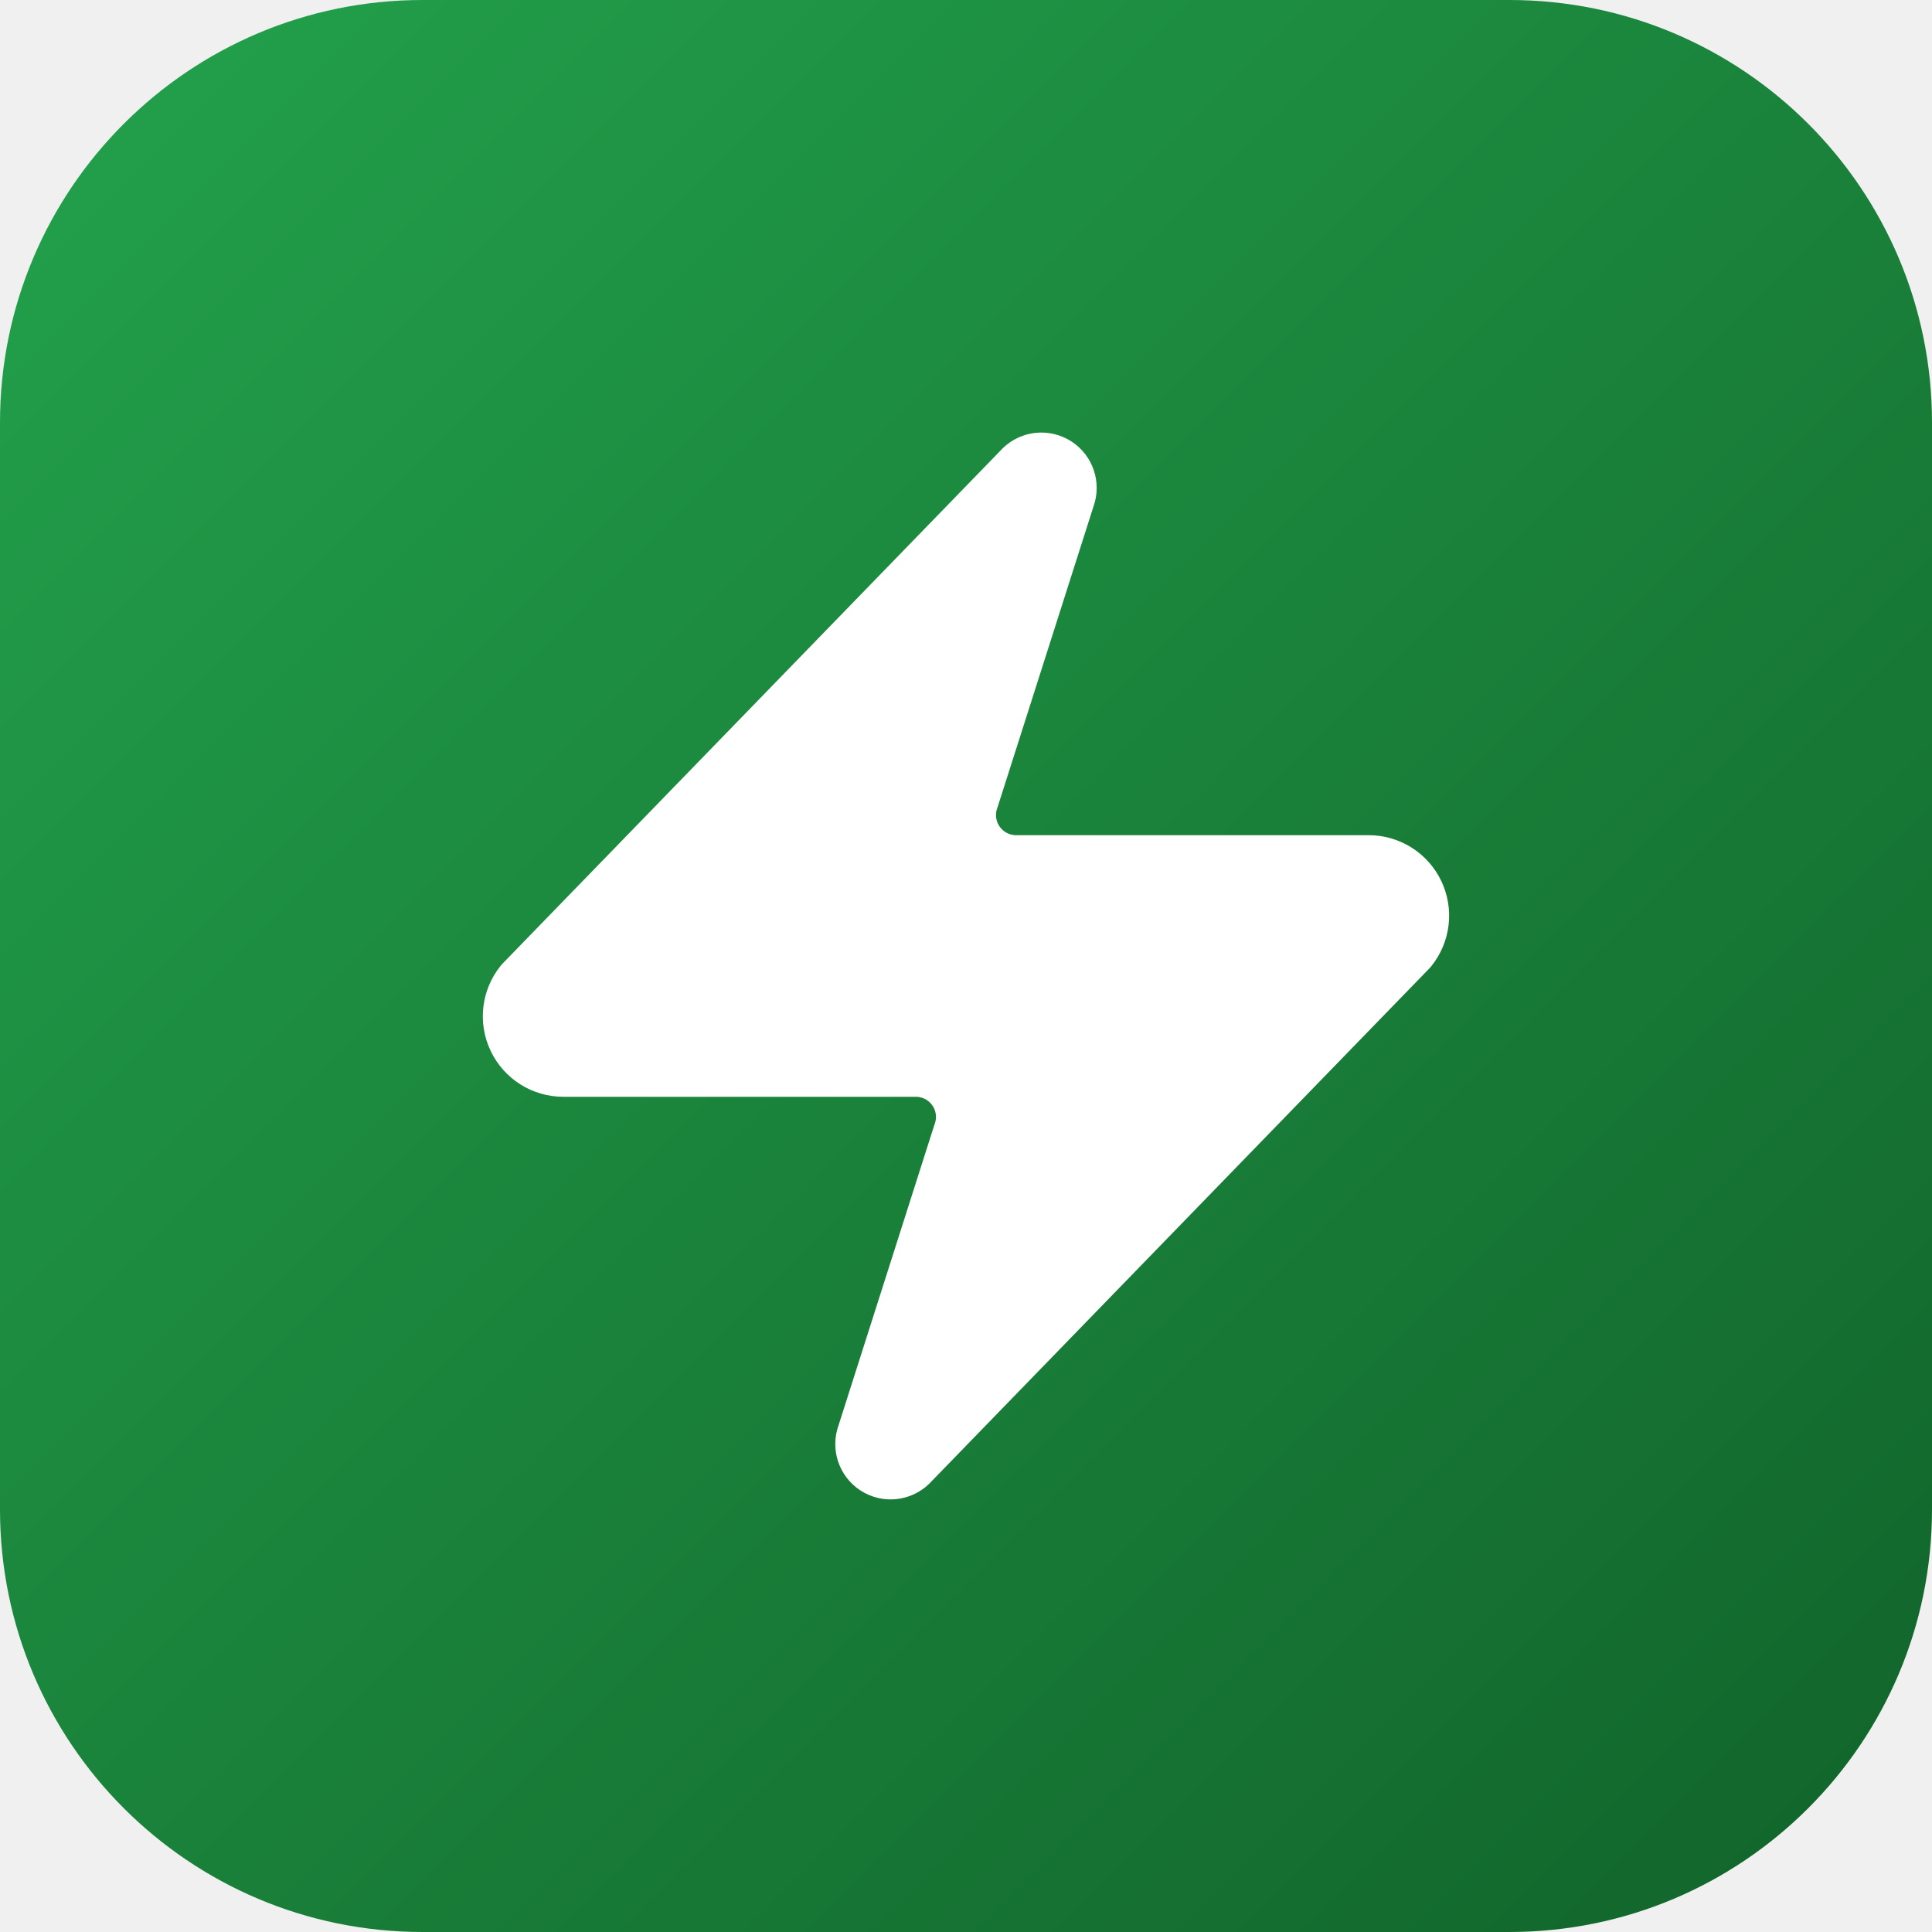
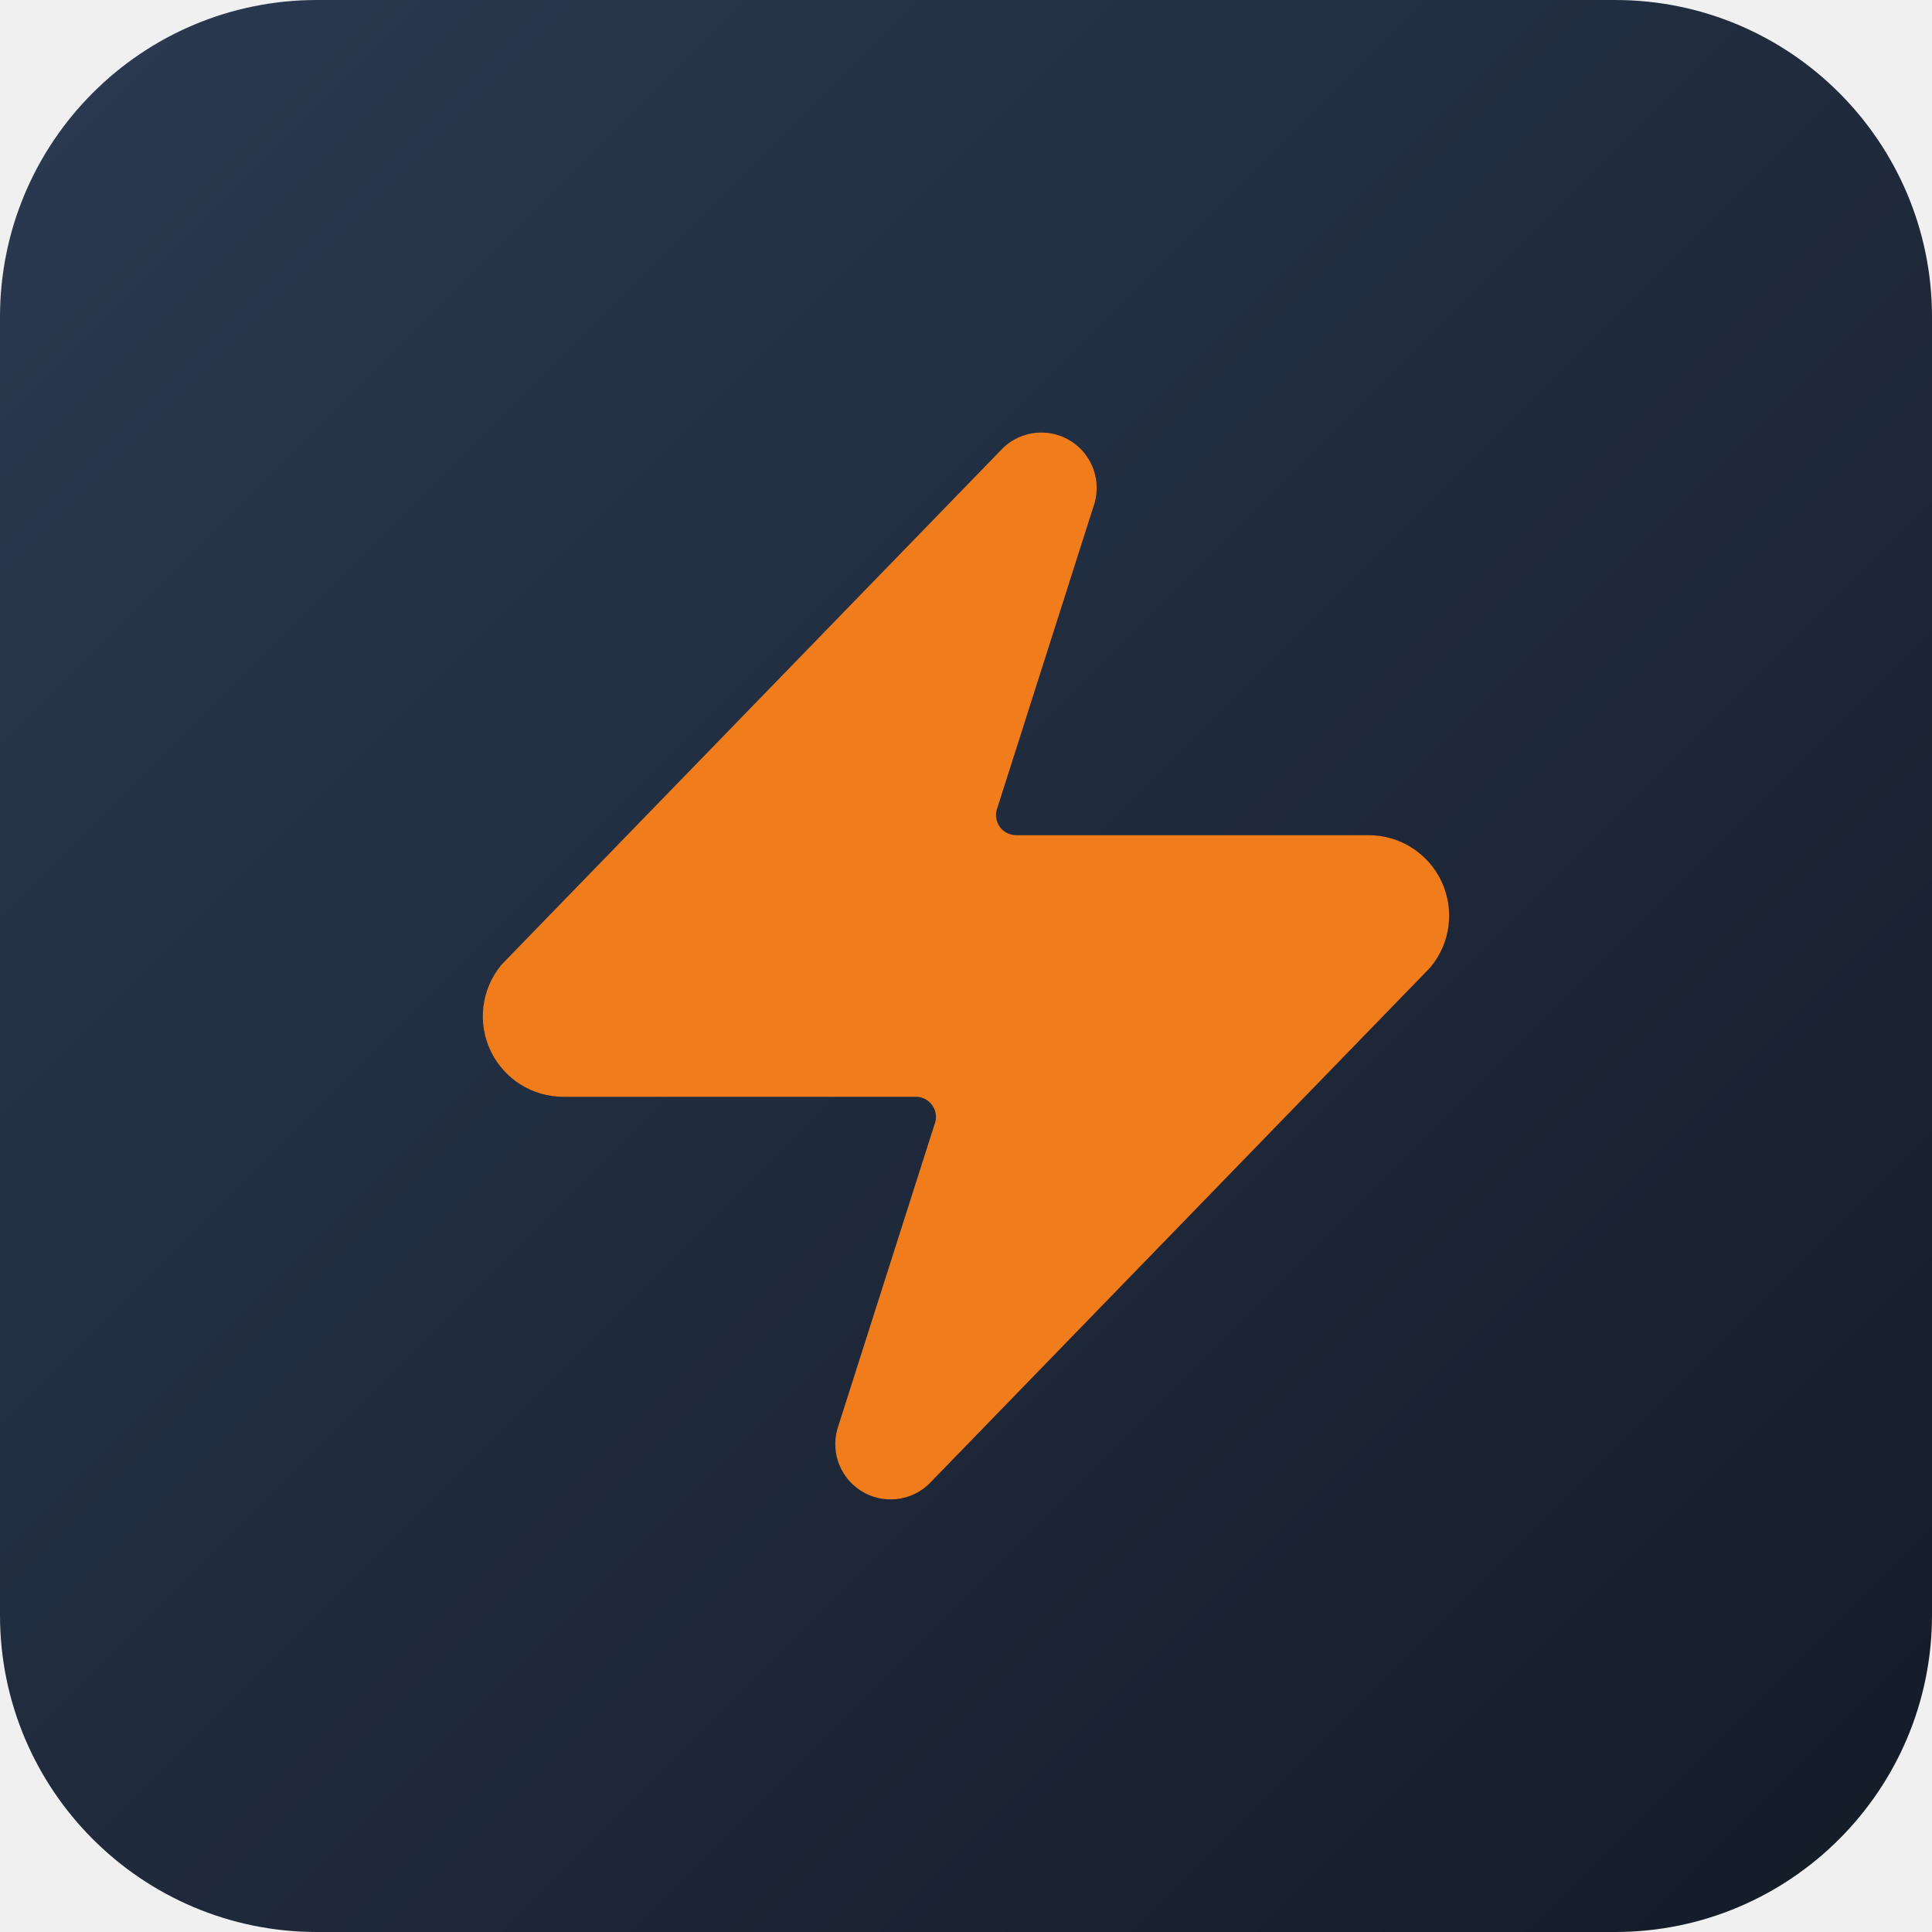
<svg xmlns="http://www.w3.org/2000/svg" viewBox="0 0 512 512">
  <defs>
    <linearGradient id="bg" x1="0" y1="0" x2="1" y2="1">
-       <stop offset="0" stop-color="#23a24c" />
-       <stop offset="1" stop-color="#11632a" />
+       <stop offset="0" stop-color="#2b3a52" />
+       <stop offset="1" stop-color="#141b27" />
    </linearGradient>
  </defs>
-   <rect width="512" height="512" rx="112" fill="url(#bg)" />
+   <rect width="512" height="512" rx="84" fill="url(#bg)" />
  <g transform="translate(96 96) scale(13.333)">
-     <path d="M4 14a1 1 0 0 1-.78-1.63l9.9-10.2a.5.5 0 0 1 .86.46l-1.92 6.02A1 1 0 0 0 13 10h7a1 1 0 0 1 .78 1.63l-9.9 10.2a.5.5 0 0 1-.86-.46l1.92-6.02A1 1 0 0 0 11 14z" fill="#ffffff" stroke="#ffffff" stroke-width="1.2" stroke-linejoin="round" />
+     <path d="M4 14a1 1 0 0 1-.78-1.63l9.9-10.2a.5.5 0 0 1 .86.46l-1.92 6.02A1 1 0 0 0 13 10h7a1 1 0 0 1 .78 1.63l-9.9 10.2a.5.5 0 0 1-.86-.46l1.92-6.02A1 1 0 0 0 11 14z" fill="#f07c1b" stroke="#f07c1b" stroke-width="1.2" stroke-linejoin="round" />
  </g>
</svg>
